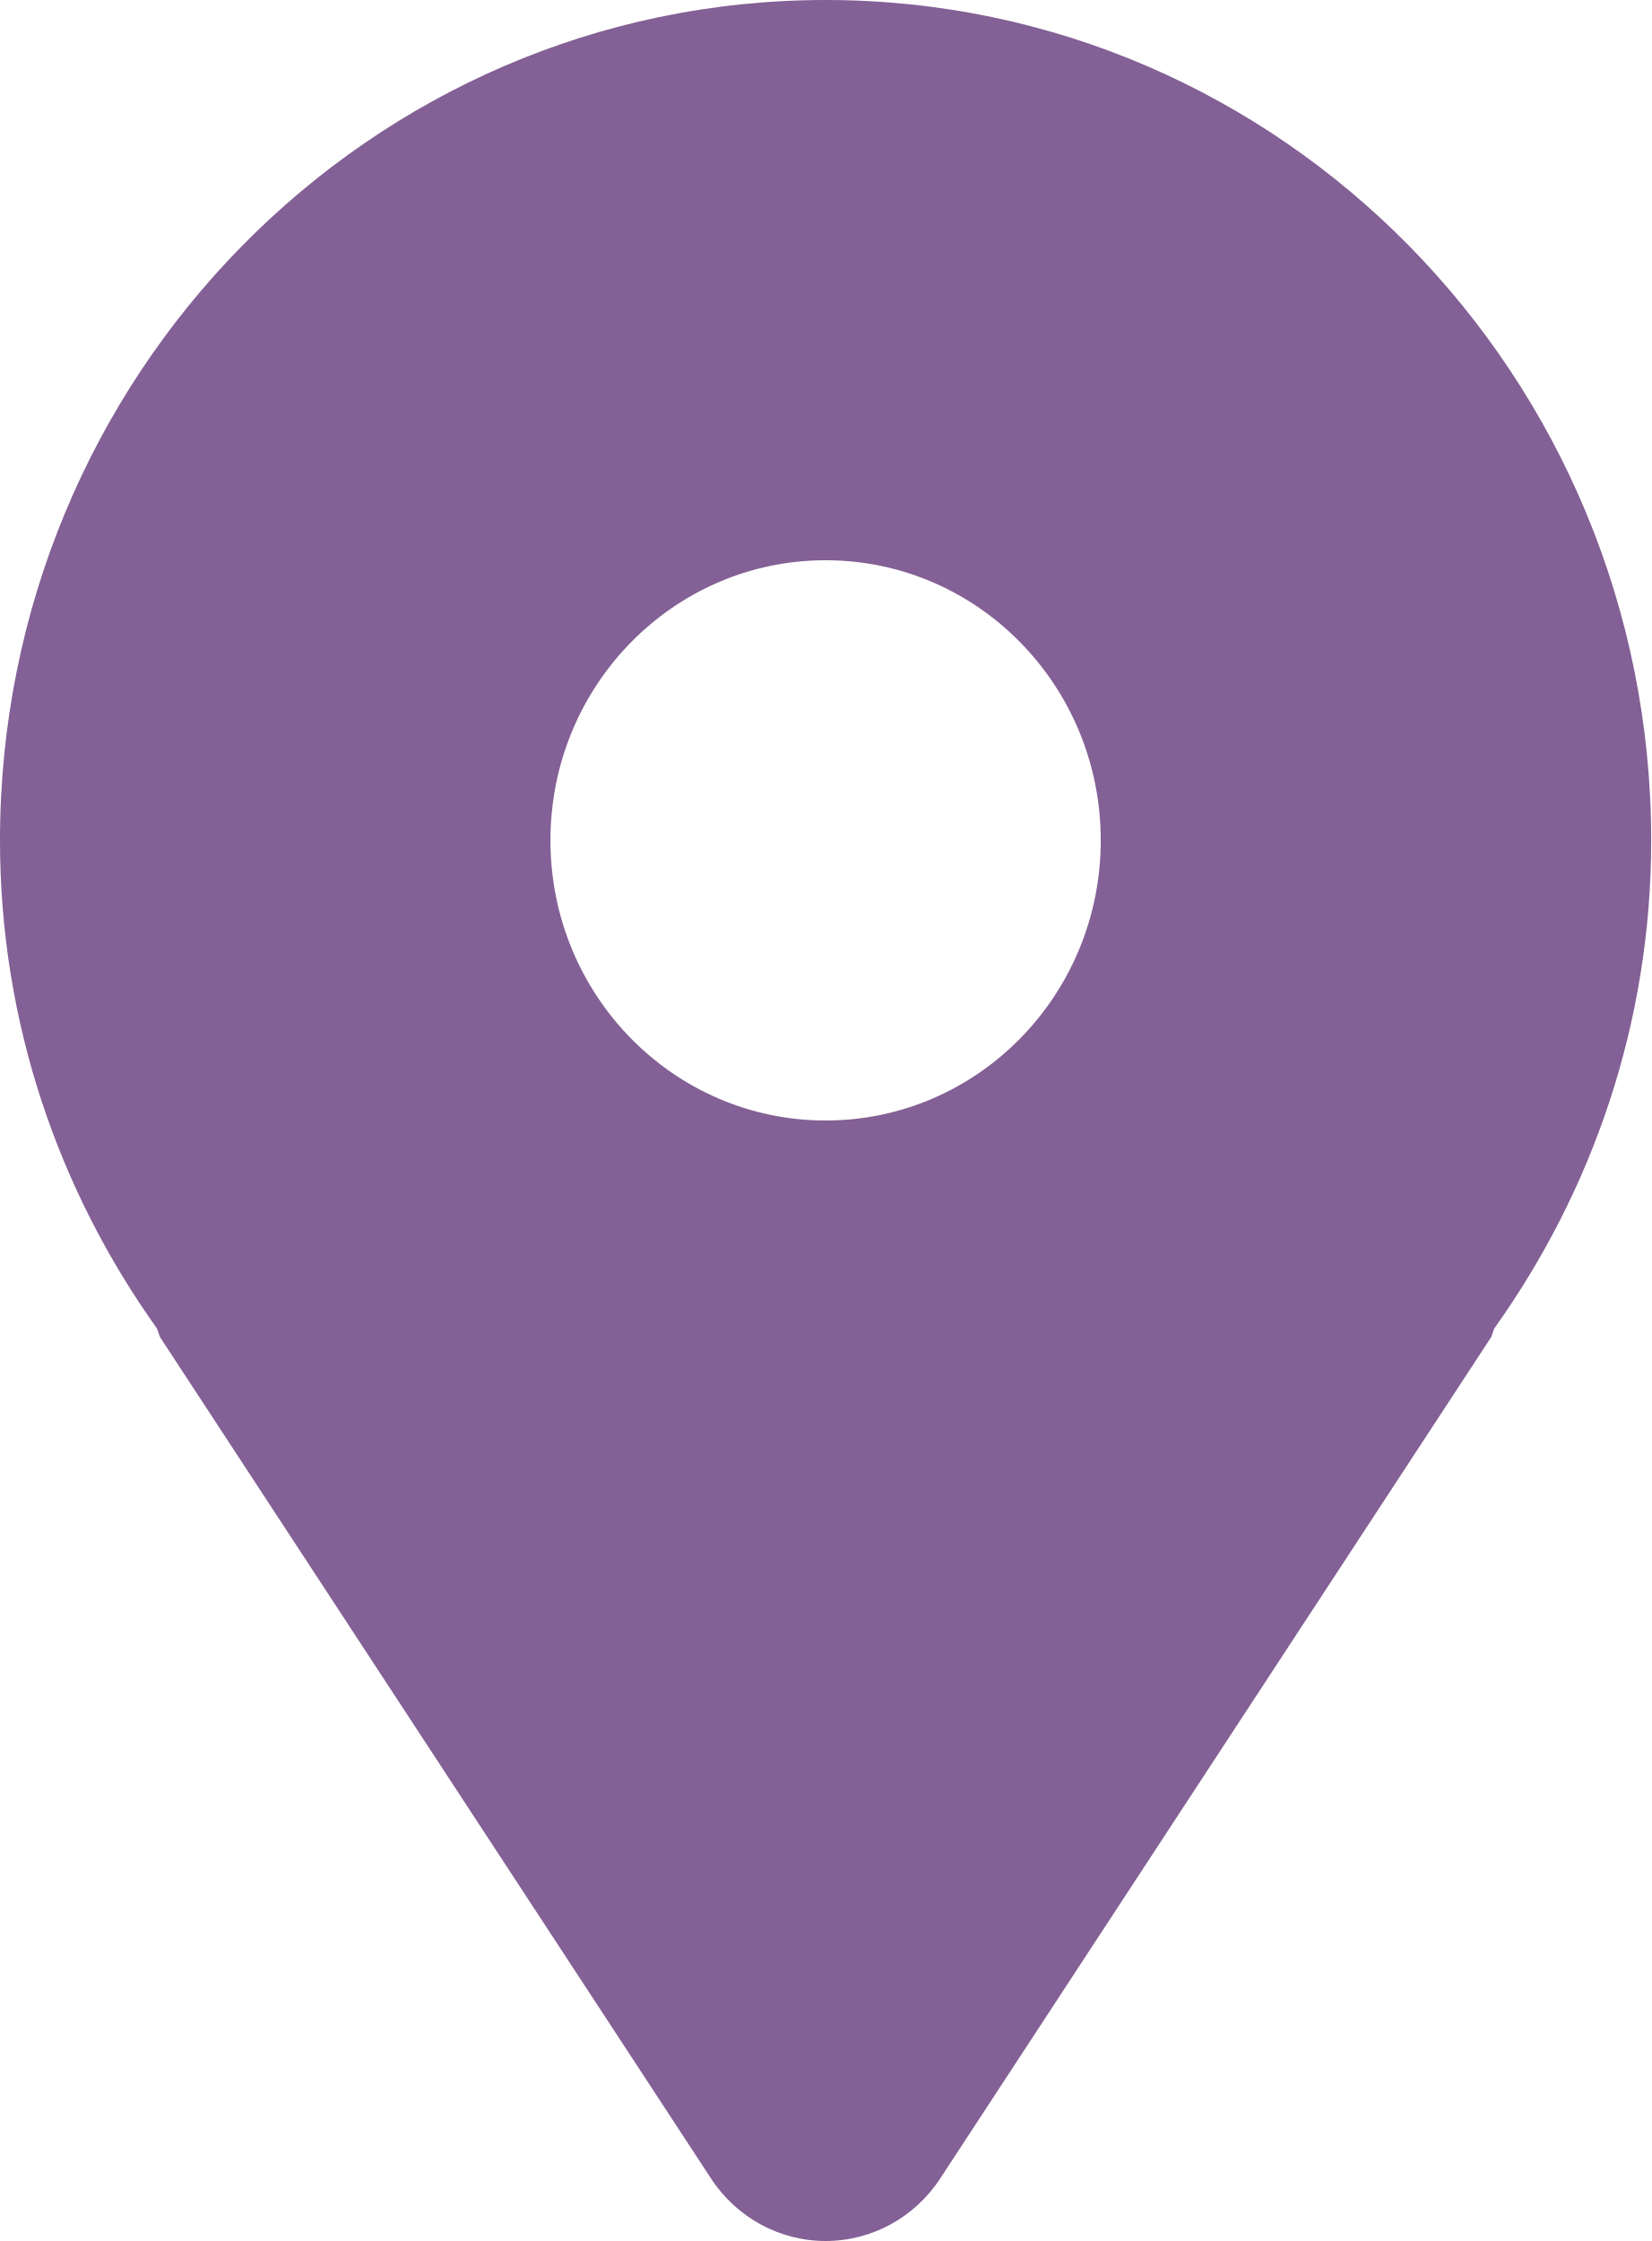
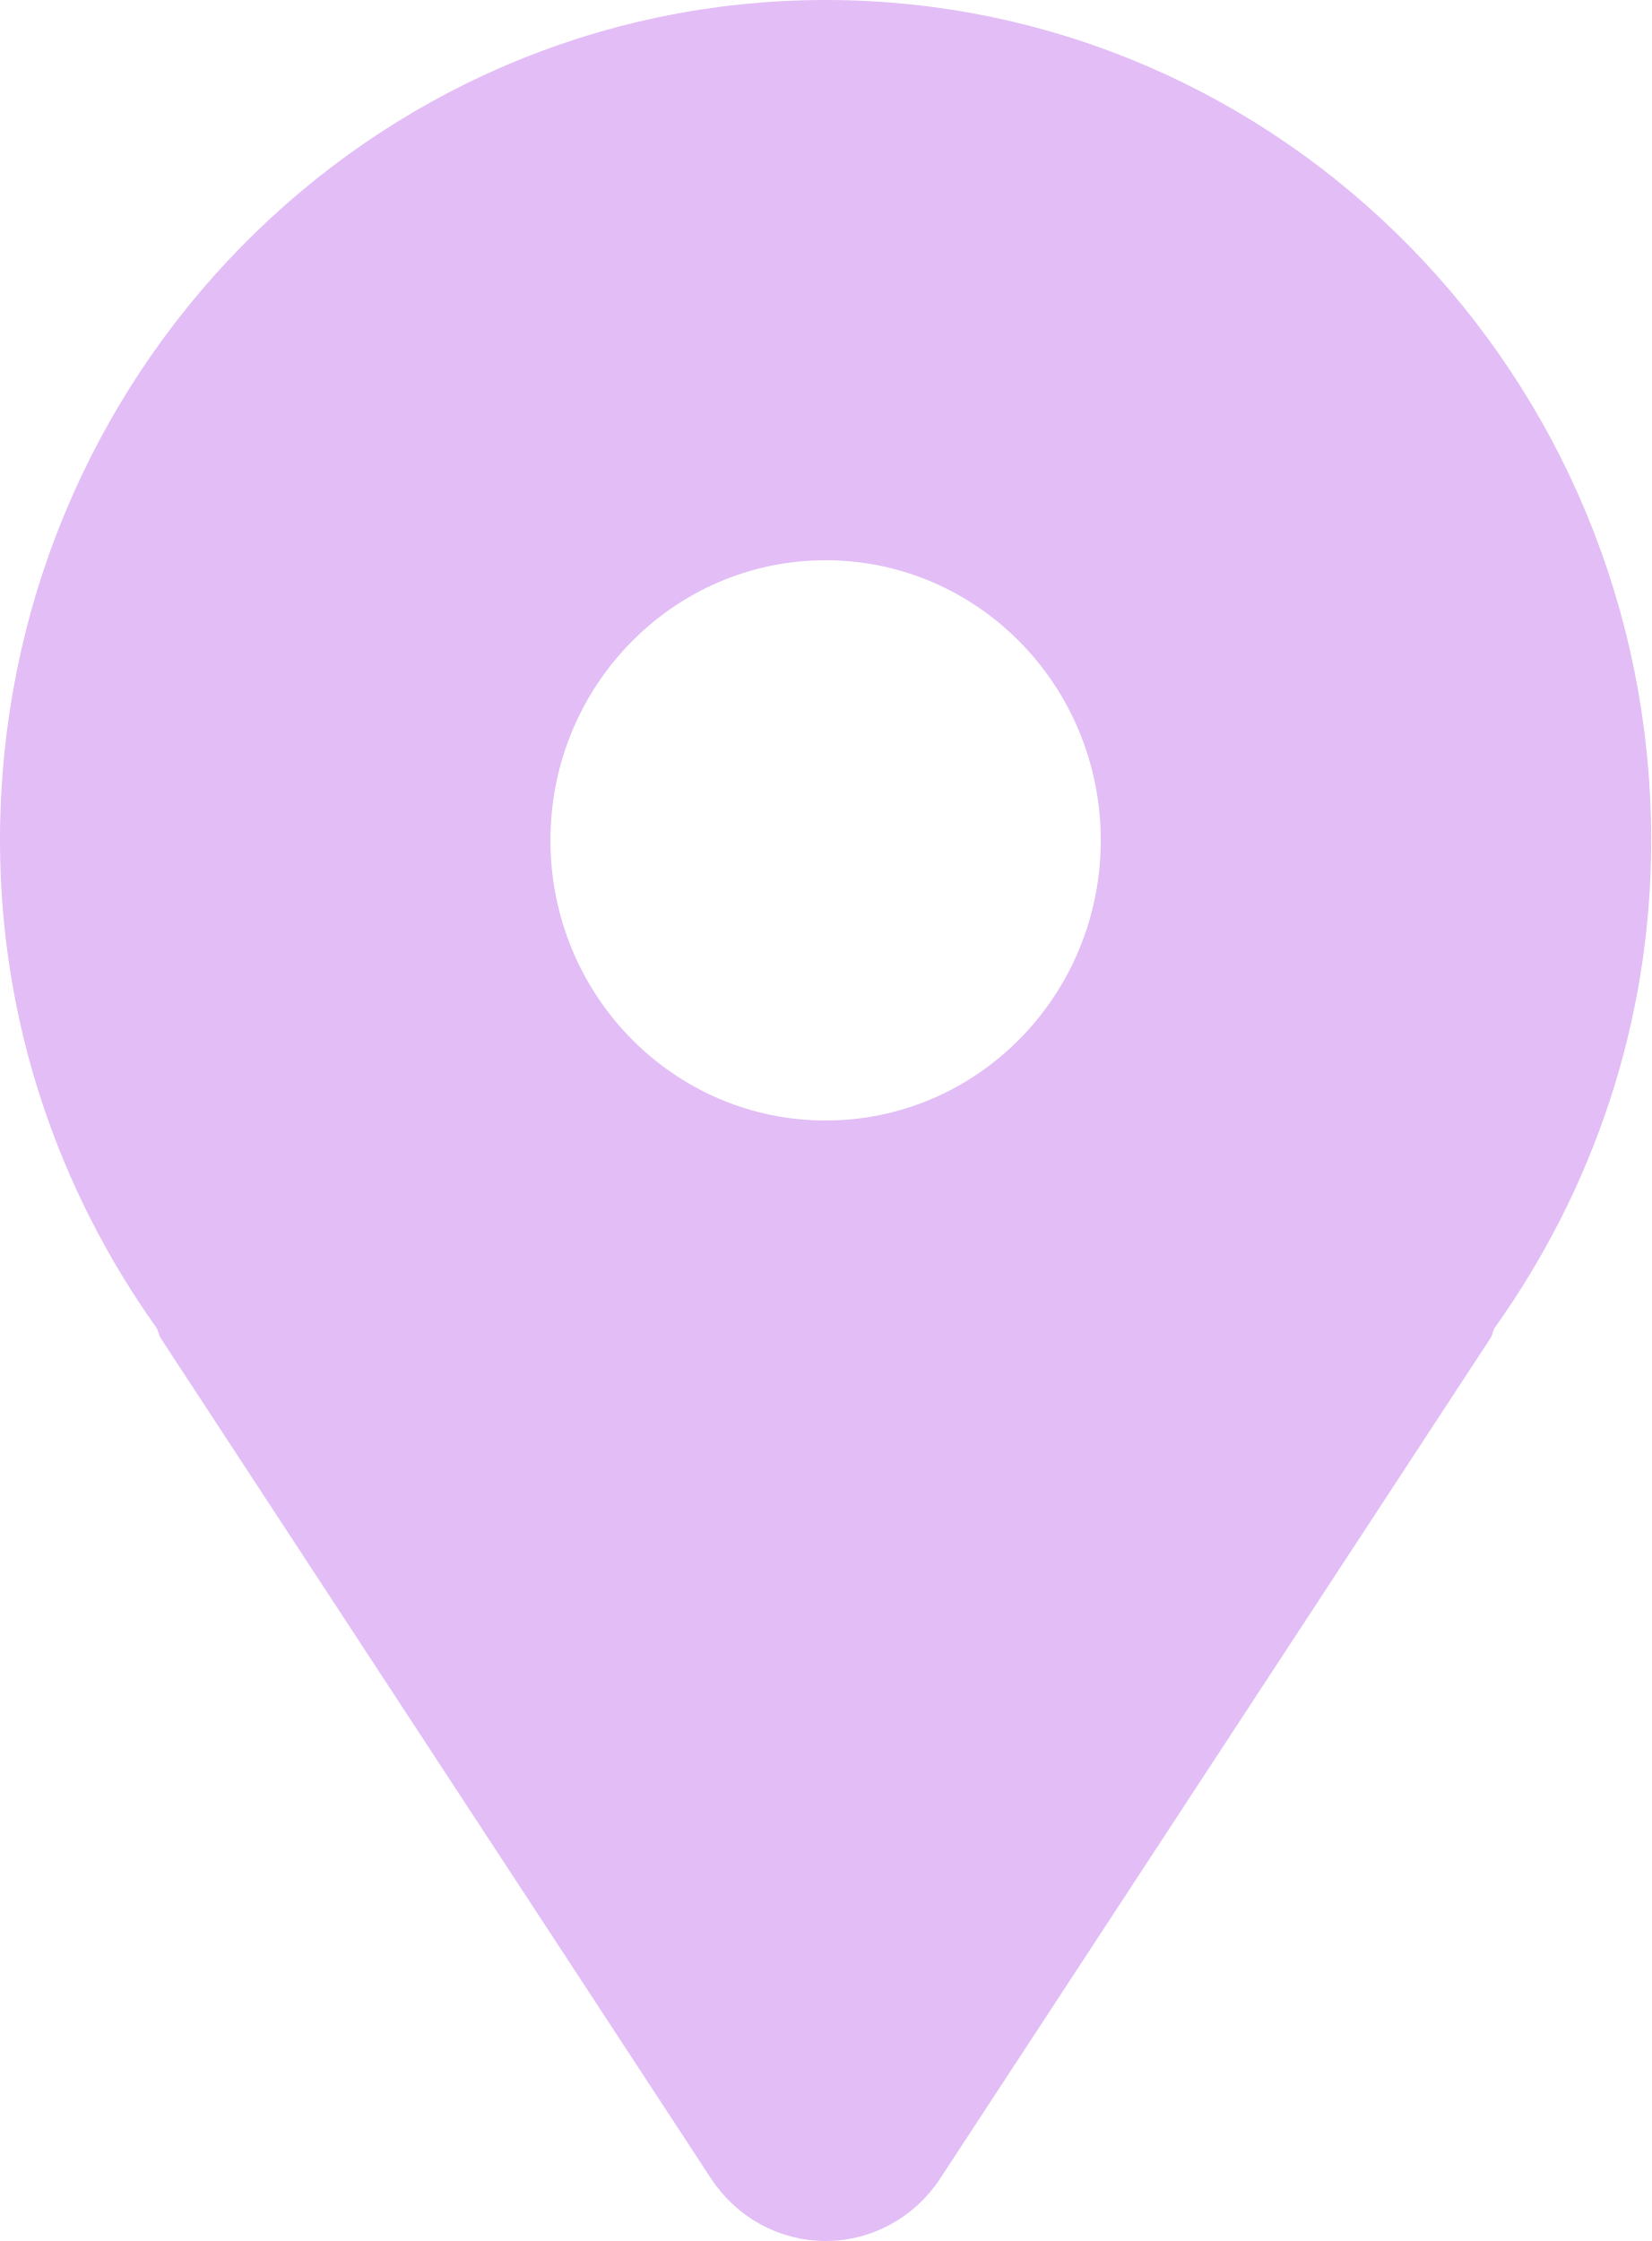
<svg xmlns="http://www.w3.org/2000/svg" width="14" height="19" viewBox="0 0 14 19" fill="none">
-   <path d="M7 0C3.134 0 0 3.19 0 7.125C0 8.674 0.499 10.096 1.329 11.261C1.343 11.288 1.346 11.319 1.363 11.346L6.029 18.471C6.246 18.802 6.61 19 7 19C7.39 19 7.754 18.802 7.971 18.471L12.637 11.346C12.655 11.319 12.657 11.288 12.671 11.261C13.501 10.096 14 8.674 14 7.125C14 3.19 10.866 0 7 0ZM7 9.5C5.711 9.5 4.667 8.437 4.667 7.125C4.667 5.813 5.711 4.75 7 4.75C8.289 4.75 9.333 5.813 9.333 7.125C9.333 8.437 8.289 9.5 7 9.5Z" fill="#836095" />
+   <path d="M7 0C3.134 0 0 3.19 0 7.125C0 8.674 0.499 10.096 1.329 11.261C1.343 11.288 1.346 11.319 1.363 11.346L6.029 18.471C6.246 18.802 6.61 19 7 19C7.39 19 7.754 18.802 7.971 18.471L12.637 11.346C12.655 11.319 12.657 11.288 12.671 11.261C13.501 10.096 14 8.674 14 7.125C14 3.19 10.866 0 7 0ZM7 9.5C5.711 9.5 4.667 8.437 4.667 7.125C4.667 5.813 5.711 4.75 7 4.75C8.289 4.75 9.333 5.813 9.333 7.125C9.333 8.437 8.289 9.5 7 9.5Z" fill="#E2BDF6" />
</svg>
